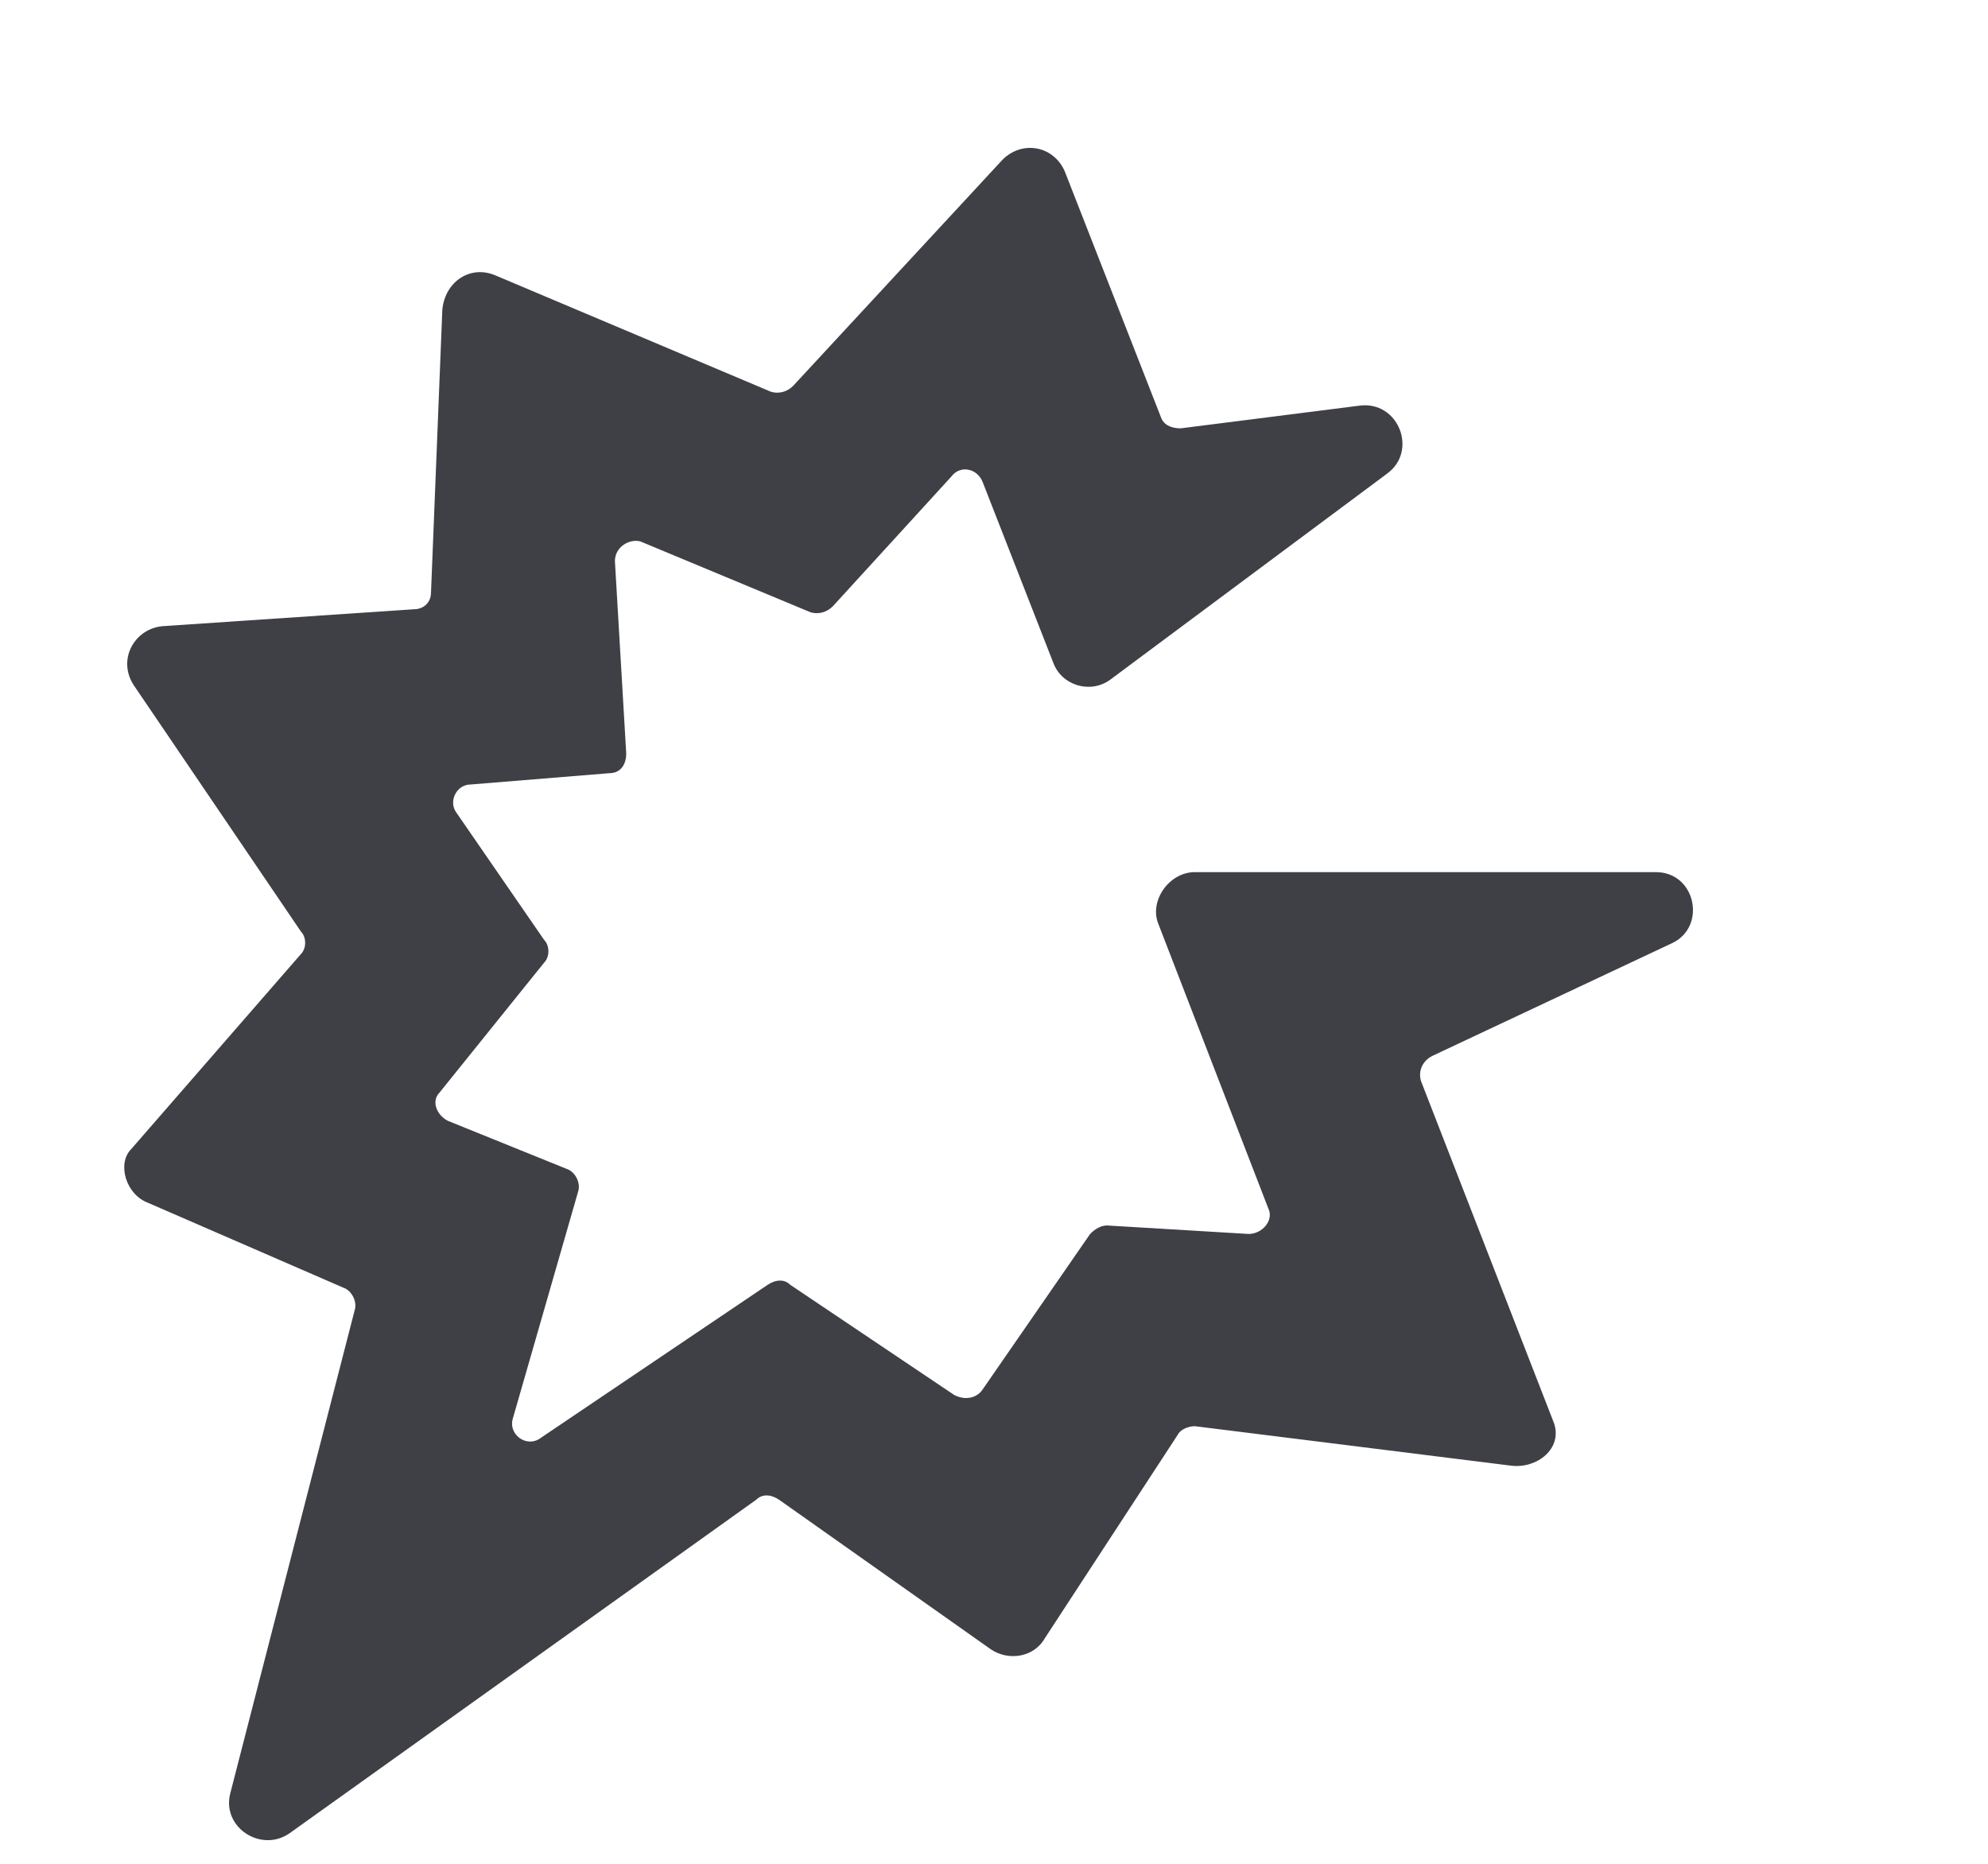
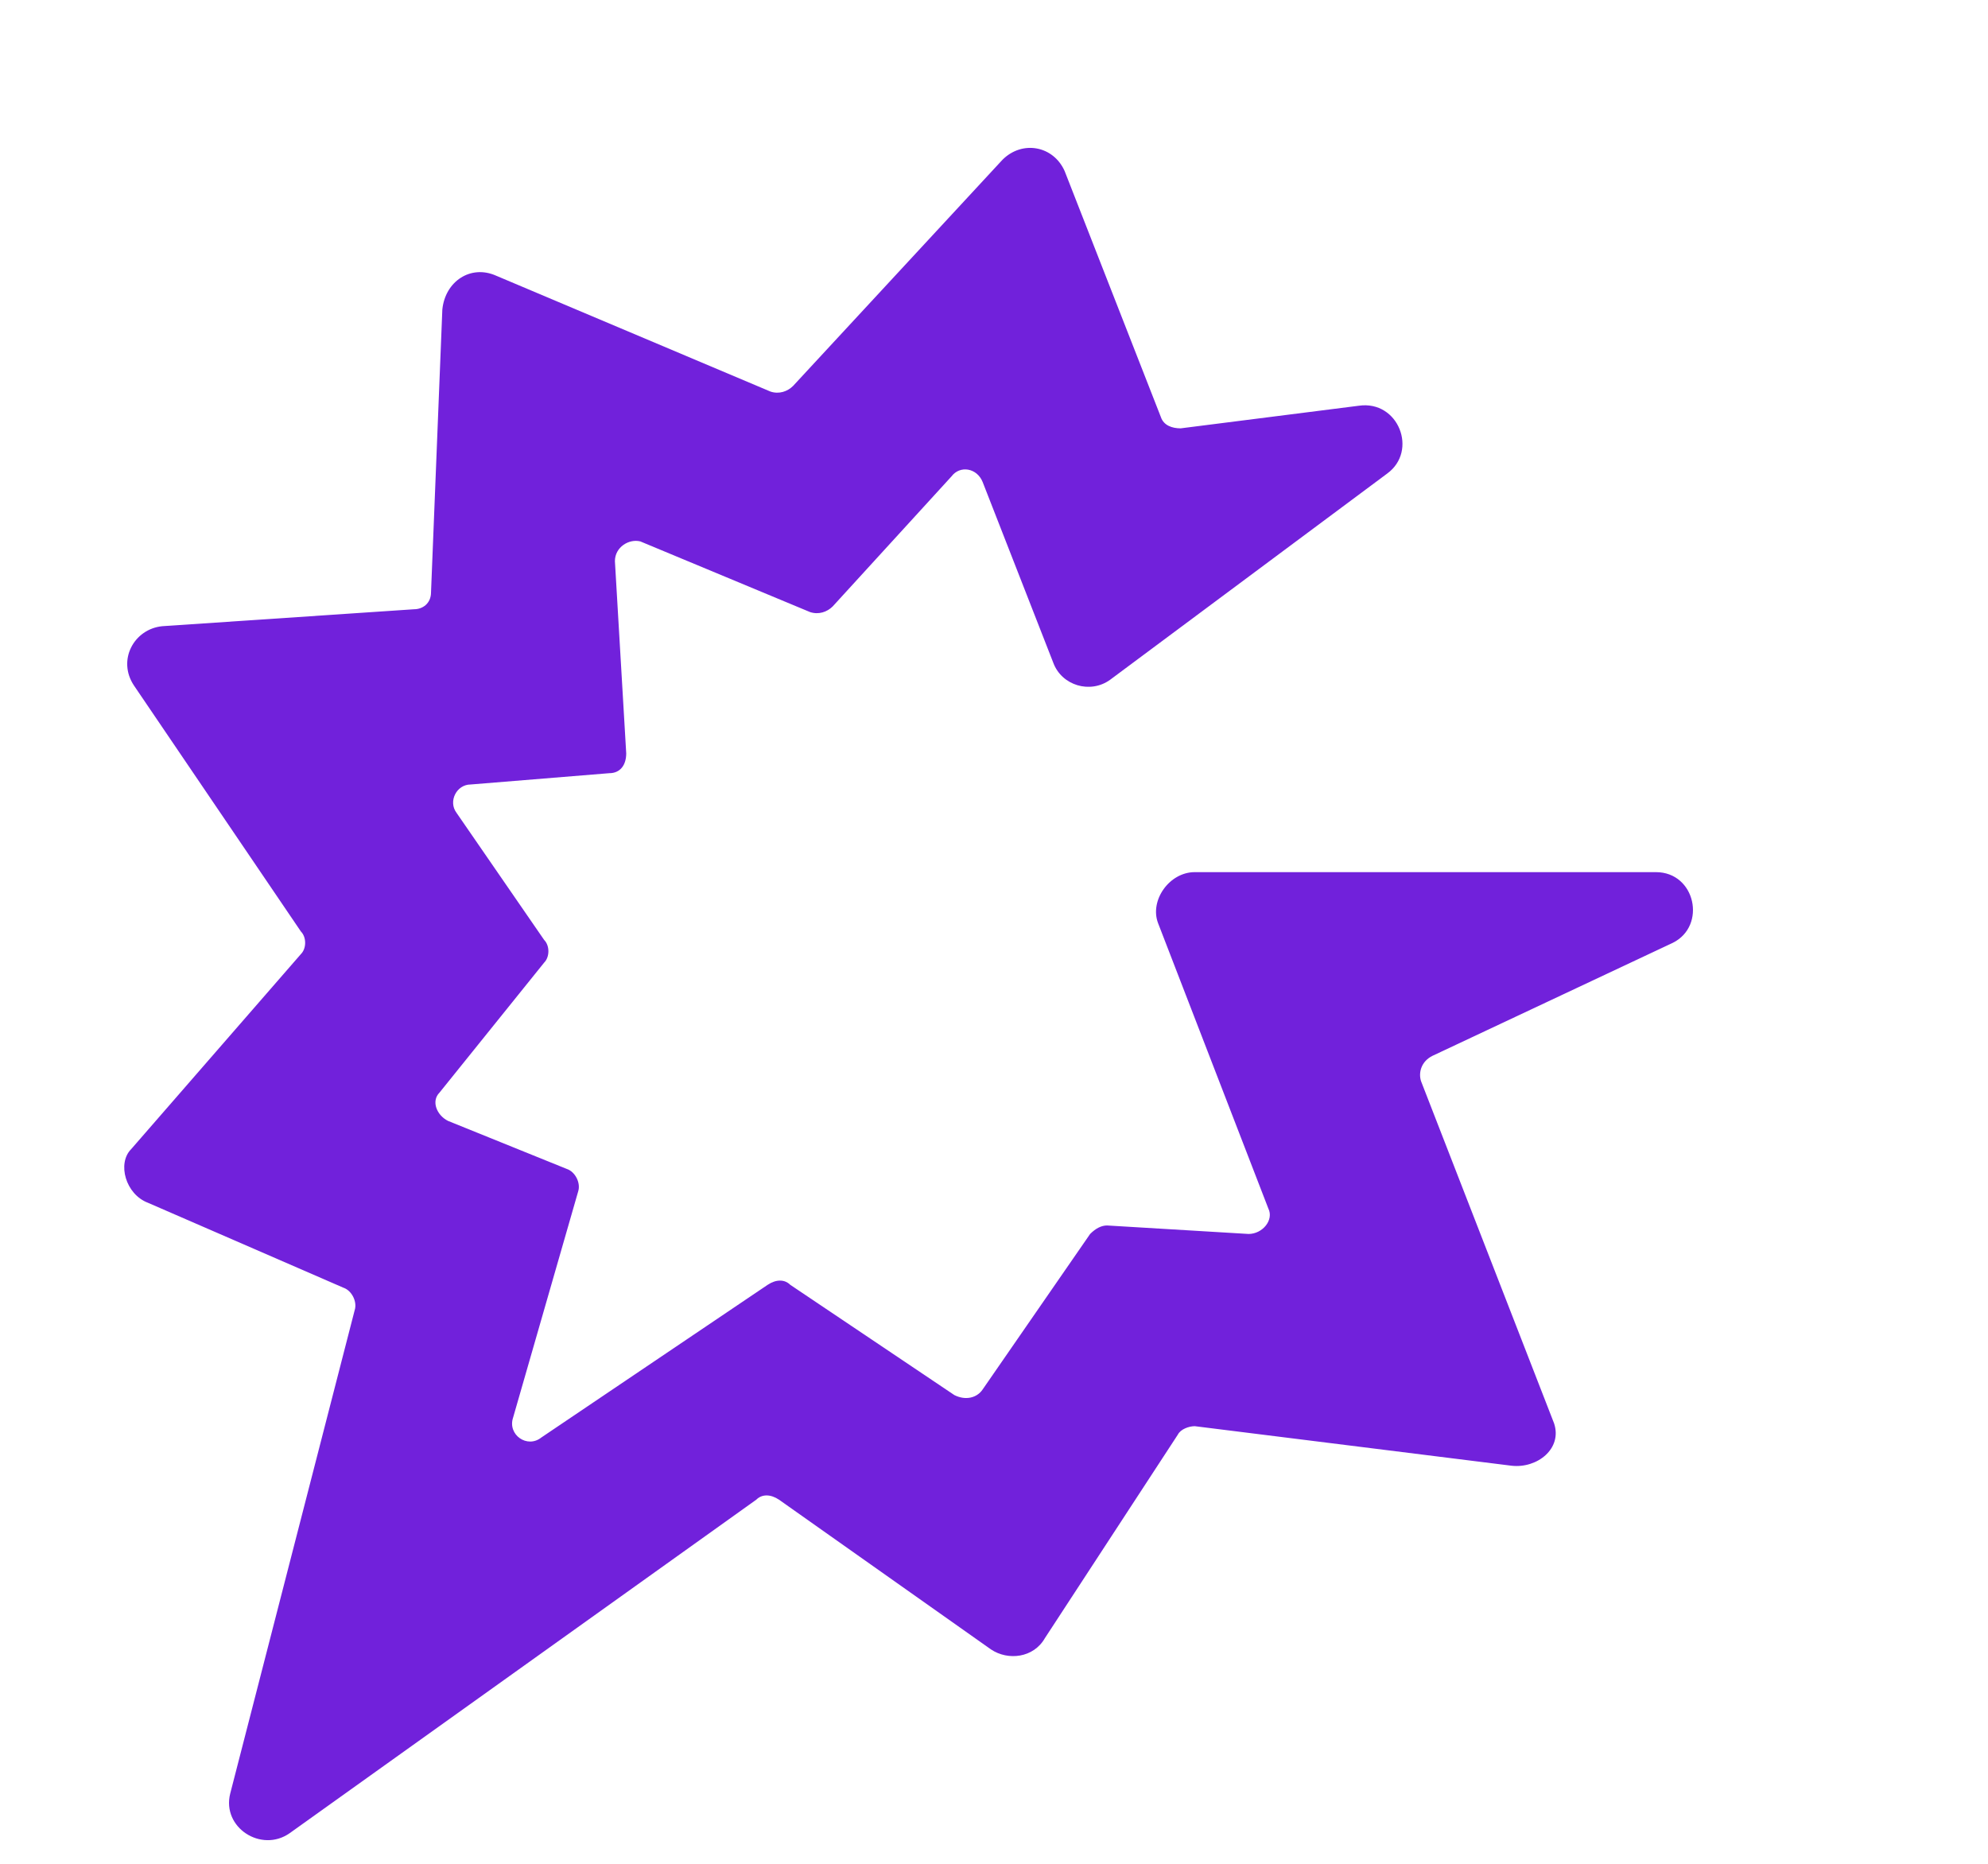
<svg xmlns="http://www.w3.org/2000/svg" role="img" viewBox="-3 -3 48 45">
-   <path fill="#3f3f46" d="M36.981 18.057H25.848C25.233 18.057 24.755 18.739 24.96 19.285L27.624 26.179C27.761 26.452 27.488 26.793 27.146 26.793L23.731 26.588C23.594 26.588 23.458 26.656 23.321 26.793L20.726 30.547C20.589 30.751 20.316 30.82 20.043 30.683L16.081 28.021C15.944 27.885 15.74 27.885 15.535 28.021L10.071 31.707C9.729 31.98 9.251 31.639 9.388 31.229L10.959 25.769C11.027 25.564 10.89 25.291 10.685 25.223L7.817 24.063C7.543 23.926 7.407 23.585 7.612 23.38L10.139 20.241C10.275 20.104 10.275 19.831 10.139 19.695L8.022 16.624C7.817 16.351 8.022 15.941 8.363 15.941L11.71 15.668C11.983 15.668 12.12 15.463 12.12 15.19L11.847 10.549C11.847 10.208 12.188 10.003 12.461 10.072L16.559 11.778C16.764 11.846 16.969 11.778 17.106 11.641L19.974 8.502C20.179 8.229 20.589 8.297 20.726 8.638L22.433 13.006C22.638 13.552 23.321 13.757 23.799 13.416L30.493 8.434C31.244 7.888 30.766 6.659 29.81 6.796L25.507 7.342C25.302 7.342 25.097 7.273 25.029 7.069L22.706 1.131C22.433 0.517 21.682 0.38 21.204 0.858L16.149 6.318C16.013 6.454 15.808 6.523 15.603 6.454L8.978 3.656C8.363 3.383 7.748 3.793 7.68 4.475L7.407 11.3C7.407 11.573 7.202 11.71 6.997 11.71L0.918 12.119C0.235 12.187 -0.175 12.938 0.235 13.552L4.265 19.49C4.402 19.627 4.402 19.9 4.265 20.036L0.167 24.745C-0.175 25.087 0.03 25.837 0.577 26.042L5.29 28.09C5.494 28.158 5.631 28.431 5.563 28.636L2.558 40.306C2.353 41.125 3.309 41.74 3.992 41.262L15.261 33.208C15.398 33.072 15.603 33.072 15.808 33.208L20.93 36.826C21.34 37.099 21.955 37.03 22.228 36.553L25.438 31.639C25.507 31.502 25.712 31.434 25.848 31.434L33.498 32.389C34.113 32.458 34.727 31.98 34.523 31.366L31.312 23.107C31.244 22.903 31.312 22.63 31.585 22.493L37.391 19.763C38.211 19.354 37.938 18.057 36.981 18.057Z" />
+   <path fill="#7121DB" d="M36.981 18.057H25.848C25.233 18.057 24.755 18.739 24.96 19.285L27.624 26.179C27.761 26.452 27.488 26.793 27.146 26.793L23.731 26.588C23.594 26.588 23.458 26.656 23.321 26.793L20.726 30.547C20.589 30.751 20.316 30.82 20.043 30.683L16.081 28.021C15.944 27.885 15.74 27.885 15.535 28.021L10.071 31.707C9.729 31.98 9.251 31.639 9.388 31.229L10.959 25.769C11.027 25.564 10.89 25.291 10.685 25.223L7.817 24.063C7.543 23.926 7.407 23.585 7.612 23.38L10.139 20.241C10.275 20.104 10.275 19.831 10.139 19.695L8.022 16.624C7.817 16.351 8.022 15.941 8.363 15.941L11.71 15.668C11.983 15.668 12.12 15.463 12.12 15.19L11.847 10.549C11.847 10.208 12.188 10.003 12.461 10.072L16.559 11.778C16.764 11.846 16.969 11.778 17.106 11.641L19.974 8.502C20.179 8.229 20.589 8.297 20.726 8.638L22.433 13.006C22.638 13.552 23.321 13.757 23.799 13.416L30.493 8.434C31.244 7.888 30.766 6.659 29.81 6.796L25.507 7.342C25.302 7.342 25.097 7.273 25.029 7.069L22.706 1.131C22.433 0.517 21.682 0.38 21.204 0.858L16.149 6.318C16.013 6.454 15.808 6.523 15.603 6.454L8.978 3.656C8.363 3.383 7.748 3.793 7.68 4.475L7.407 11.3C7.407 11.573 7.202 11.71 6.997 11.71L0.918 12.119C0.235 12.187 -0.175 12.938 0.235 13.552L4.265 19.49C4.402 19.627 4.402 19.9 4.265 20.036L0.167 24.745C-0.175 25.087 0.03 25.837 0.577 26.042L5.29 28.09C5.494 28.158 5.631 28.431 5.563 28.636L2.558 40.306C2.353 41.125 3.309 41.74 3.992 41.262L15.261 33.208C15.398 33.072 15.603 33.072 15.808 33.208L20.93 36.826C21.34 37.099 21.955 37.03 22.228 36.553L25.438 31.639C25.507 31.502 25.712 31.434 25.848 31.434L33.498 32.389C34.113 32.458 34.727 31.98 34.523 31.366L31.312 23.107C31.244 22.903 31.312 22.63 31.585 22.493L37.391 19.763C38.211 19.354 37.938 18.057 36.981 18.057Z" />
</svg>
